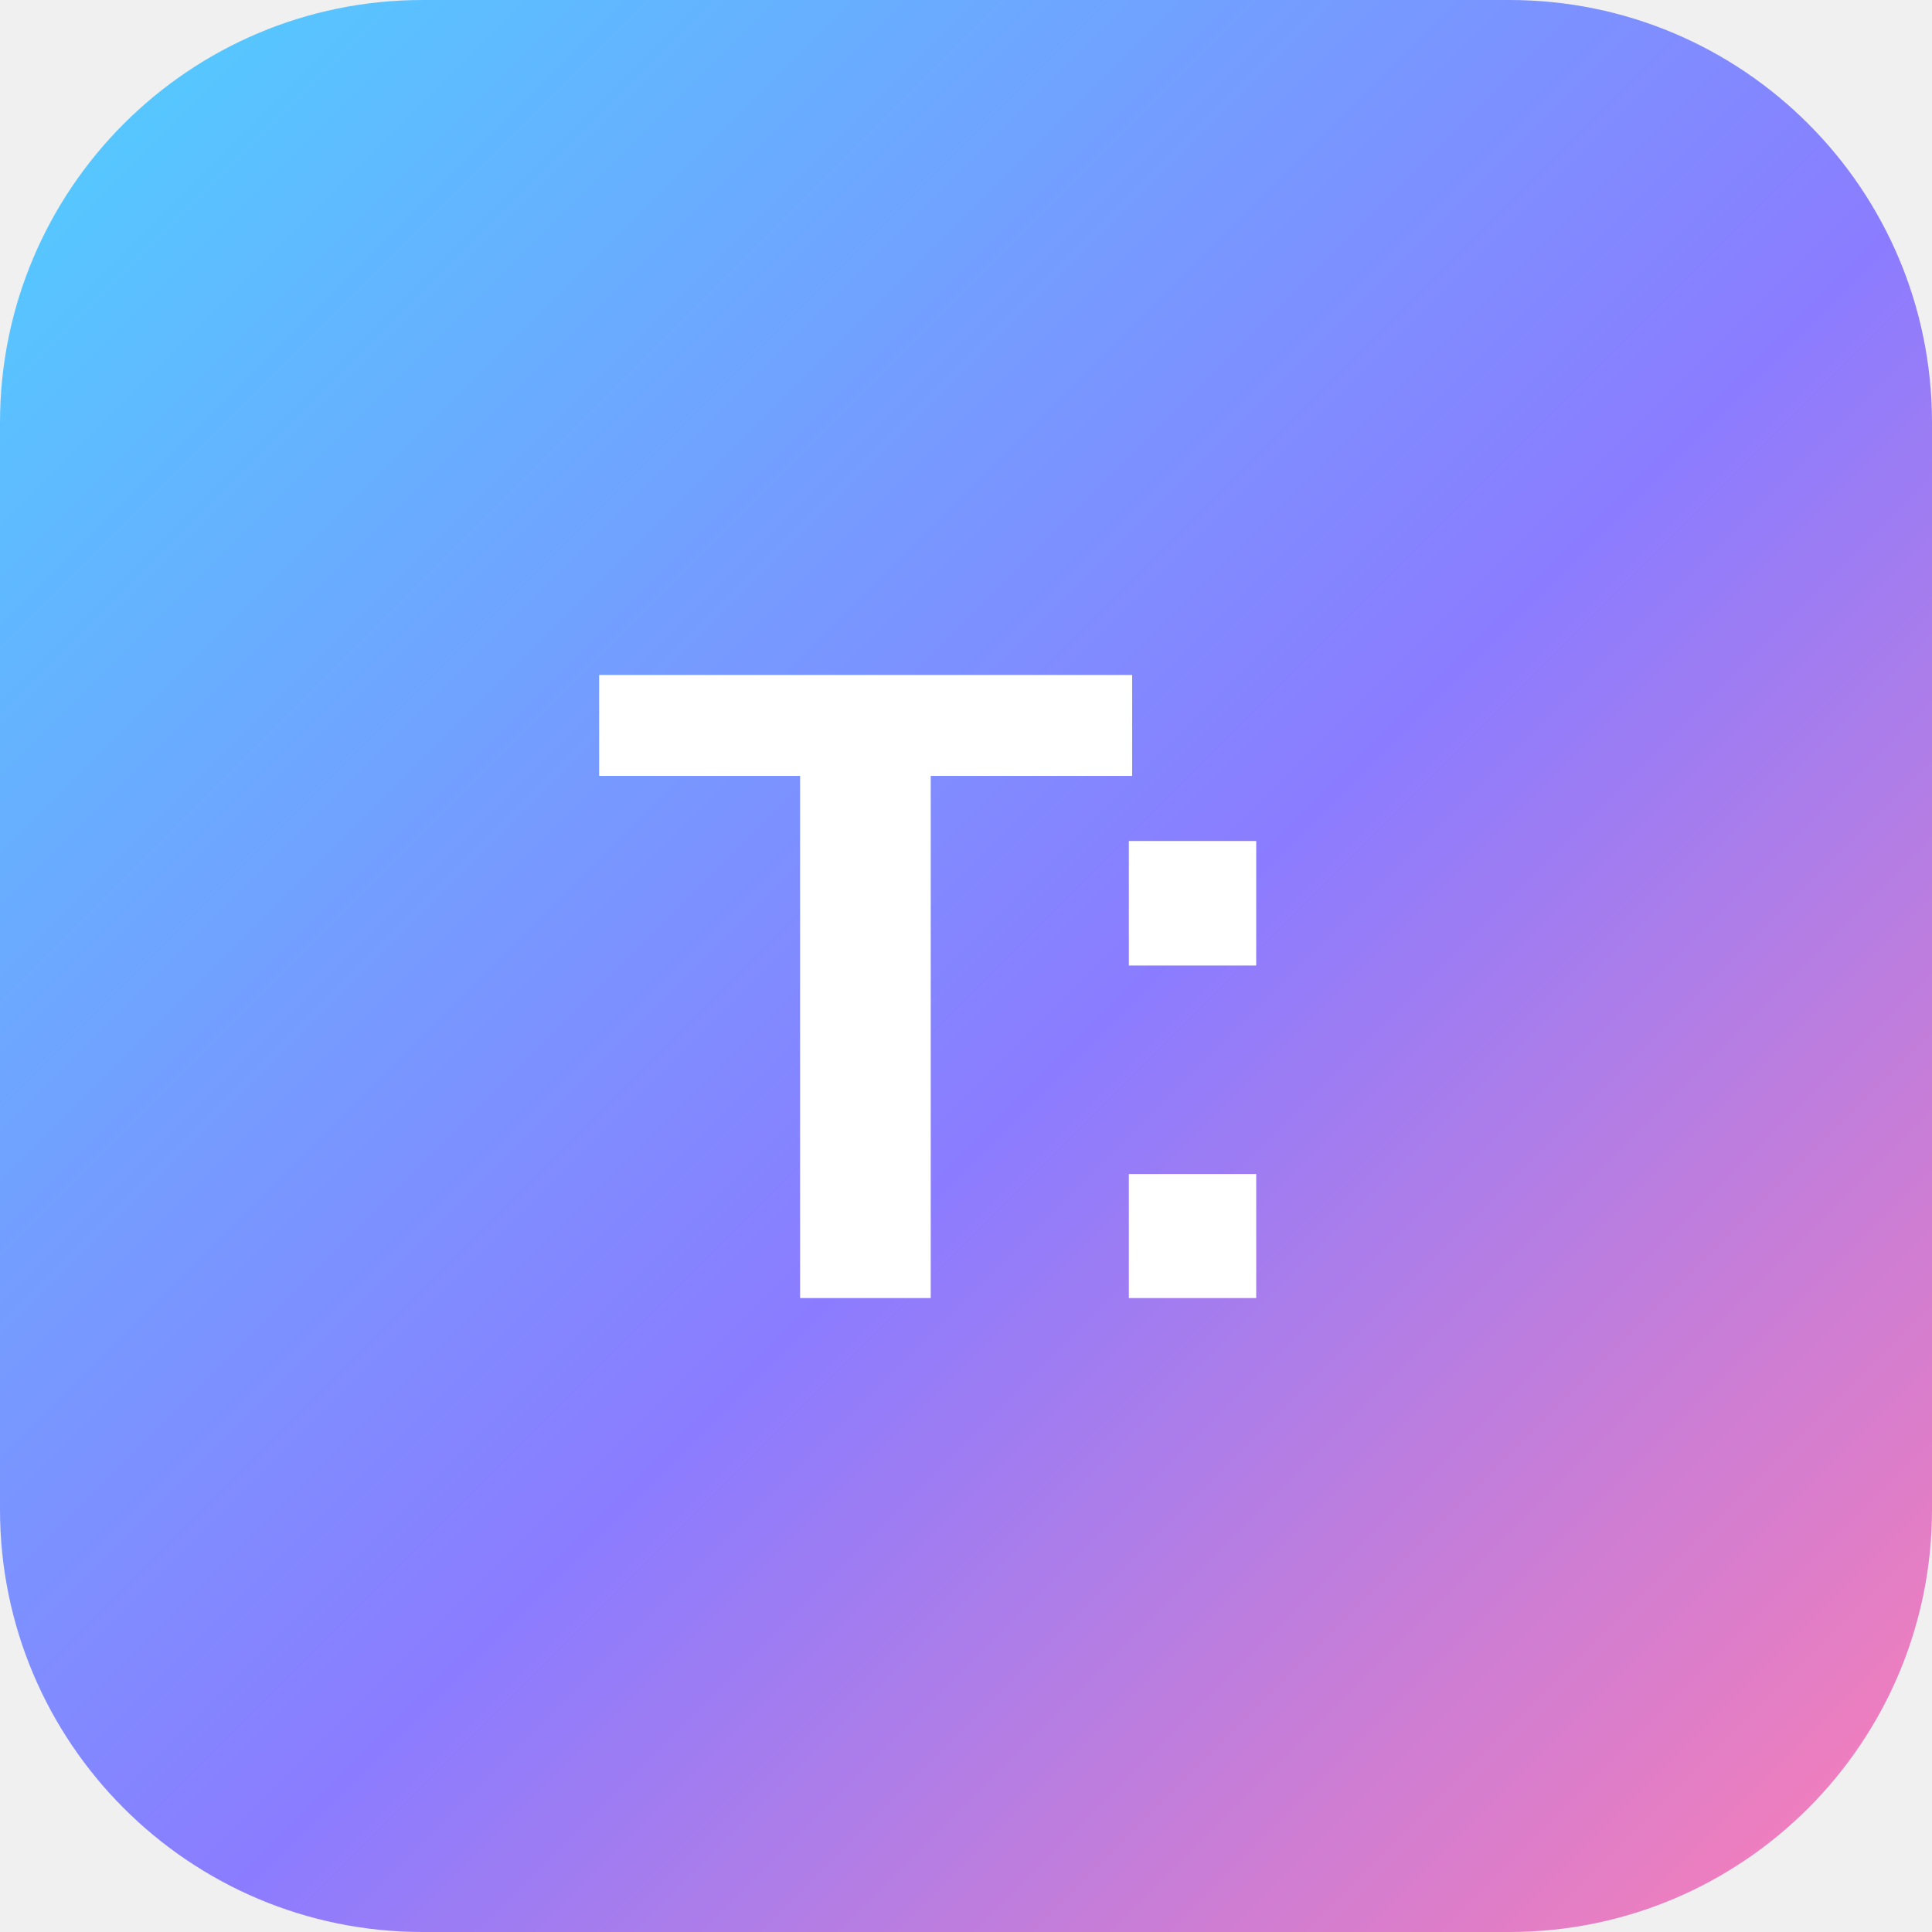
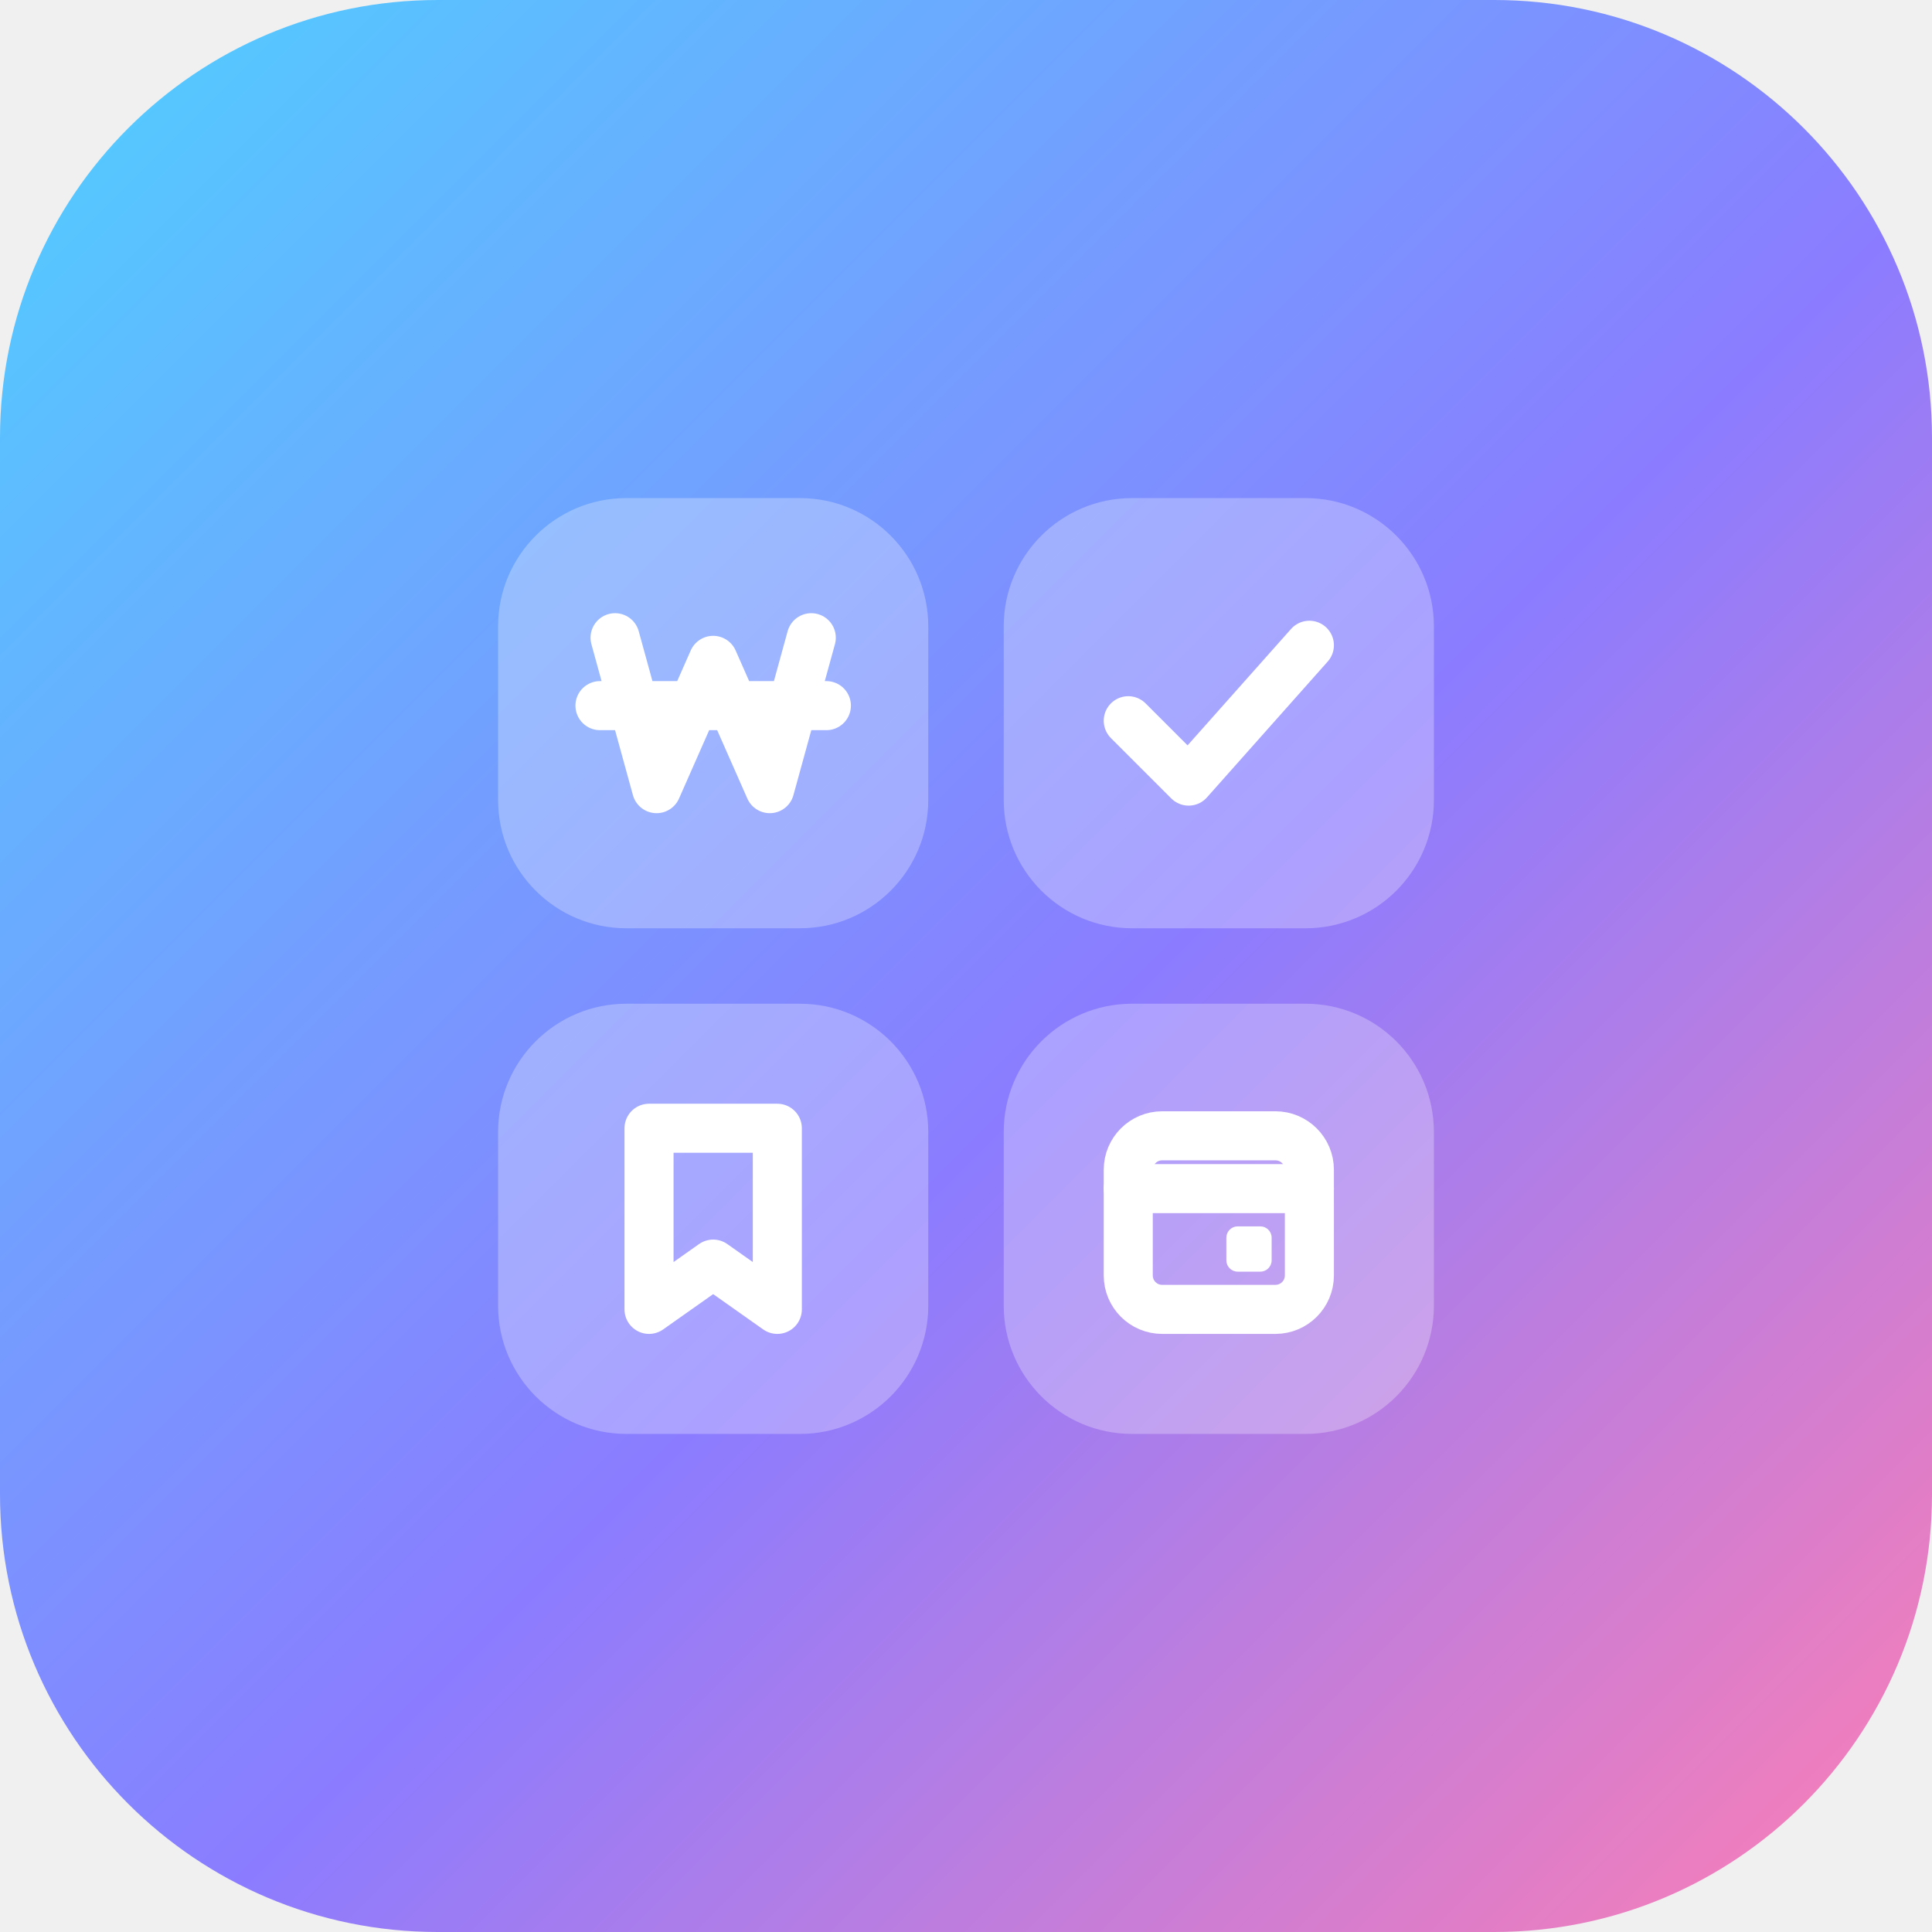
- <svg xmlns="http://www.w3.org/2000/svg" viewBox="0 0 64 64">
+ <svg xmlns="http://www.w3.org/2000/svg" viewBox="0 0 512 512">
  <defs>
-     <linearGradient id="g" x1="0" y1="0" x2="1" y2="1">
+     <linearGradient id="g03" gradientUnits="userSpaceOnUse" x1="0" y1="0" x2="512" y2="512">
      <stop offset="0" stop-color="#4fd1ff" />
      <stop offset=".55" stop-color="#8b7cff" />
      <stop offset="1" stop-color="#ff7eb3" />
    </linearGradient>
  </defs>
-   <rect width="64" height="64" rx="14" fill="url(#g)" />
-   <text x="32" y="43" font-family="Pretendard, -apple-system, Arial, sans-serif" font-size="30" font-weight="900" text-anchor="middle" fill="#ffffff">T:</text>
+   <rect width="512" height="512" rx="116" fill="url(#g03)" />
+   <rect x="132" y="132" width="114" height="114" rx="34" fill="#fff" fill-opacity="0.28" />
+   <rect x="266" y="132" width="114" height="114" rx="34" fill="#fff" fill-opacity="0.28" />
+   <rect x="132" y="266" width="114" height="114" rx="34" fill="#fff" fill-opacity="0.28" />
+   <rect x="266" y="266" width="114" height="114" rx="34" fill="#fff" fill-opacity="0.28" />
+   <g transform="translate(189 189)" fill="none" stroke="#fff" stroke-width="13" stroke-linecap="round" stroke-linejoin="round">
+     <path d="M-26 -20 l11 40 l15 -34 l15 34 l11 -40 M-30 -2 h60" />
+   </g>
+   <g transform="translate(323 189)" fill="none" stroke="#fff" stroke-width="13" stroke-linecap="round" stroke-linejoin="round">
+     <path d="M-24 2 l16 16 l32 -36" />
+   </g>
+   <g transform="translate(189 323)" fill="none" stroke="#fff" stroke-width="13" stroke-linecap="round" stroke-linejoin="round">
+     <path d="M-17 -24 h34 v48 l-17 -12 l-17 12 z" />
+   </g>
+   <g transform="translate(323 323)" fill="none" stroke="#fff" stroke-width="13" stroke-linecap="round" stroke-linejoin="round">
+     <rect x="-24" y="-22" width="48" height="46" rx="9" />
+     <path d="M-24 -8 h48" />
+     <g stroke="none" fill="#fff">
+       <rect x="2" y="2" width="12" height="12" rx="3" />
+     </g>
+   </g>
</svg>
